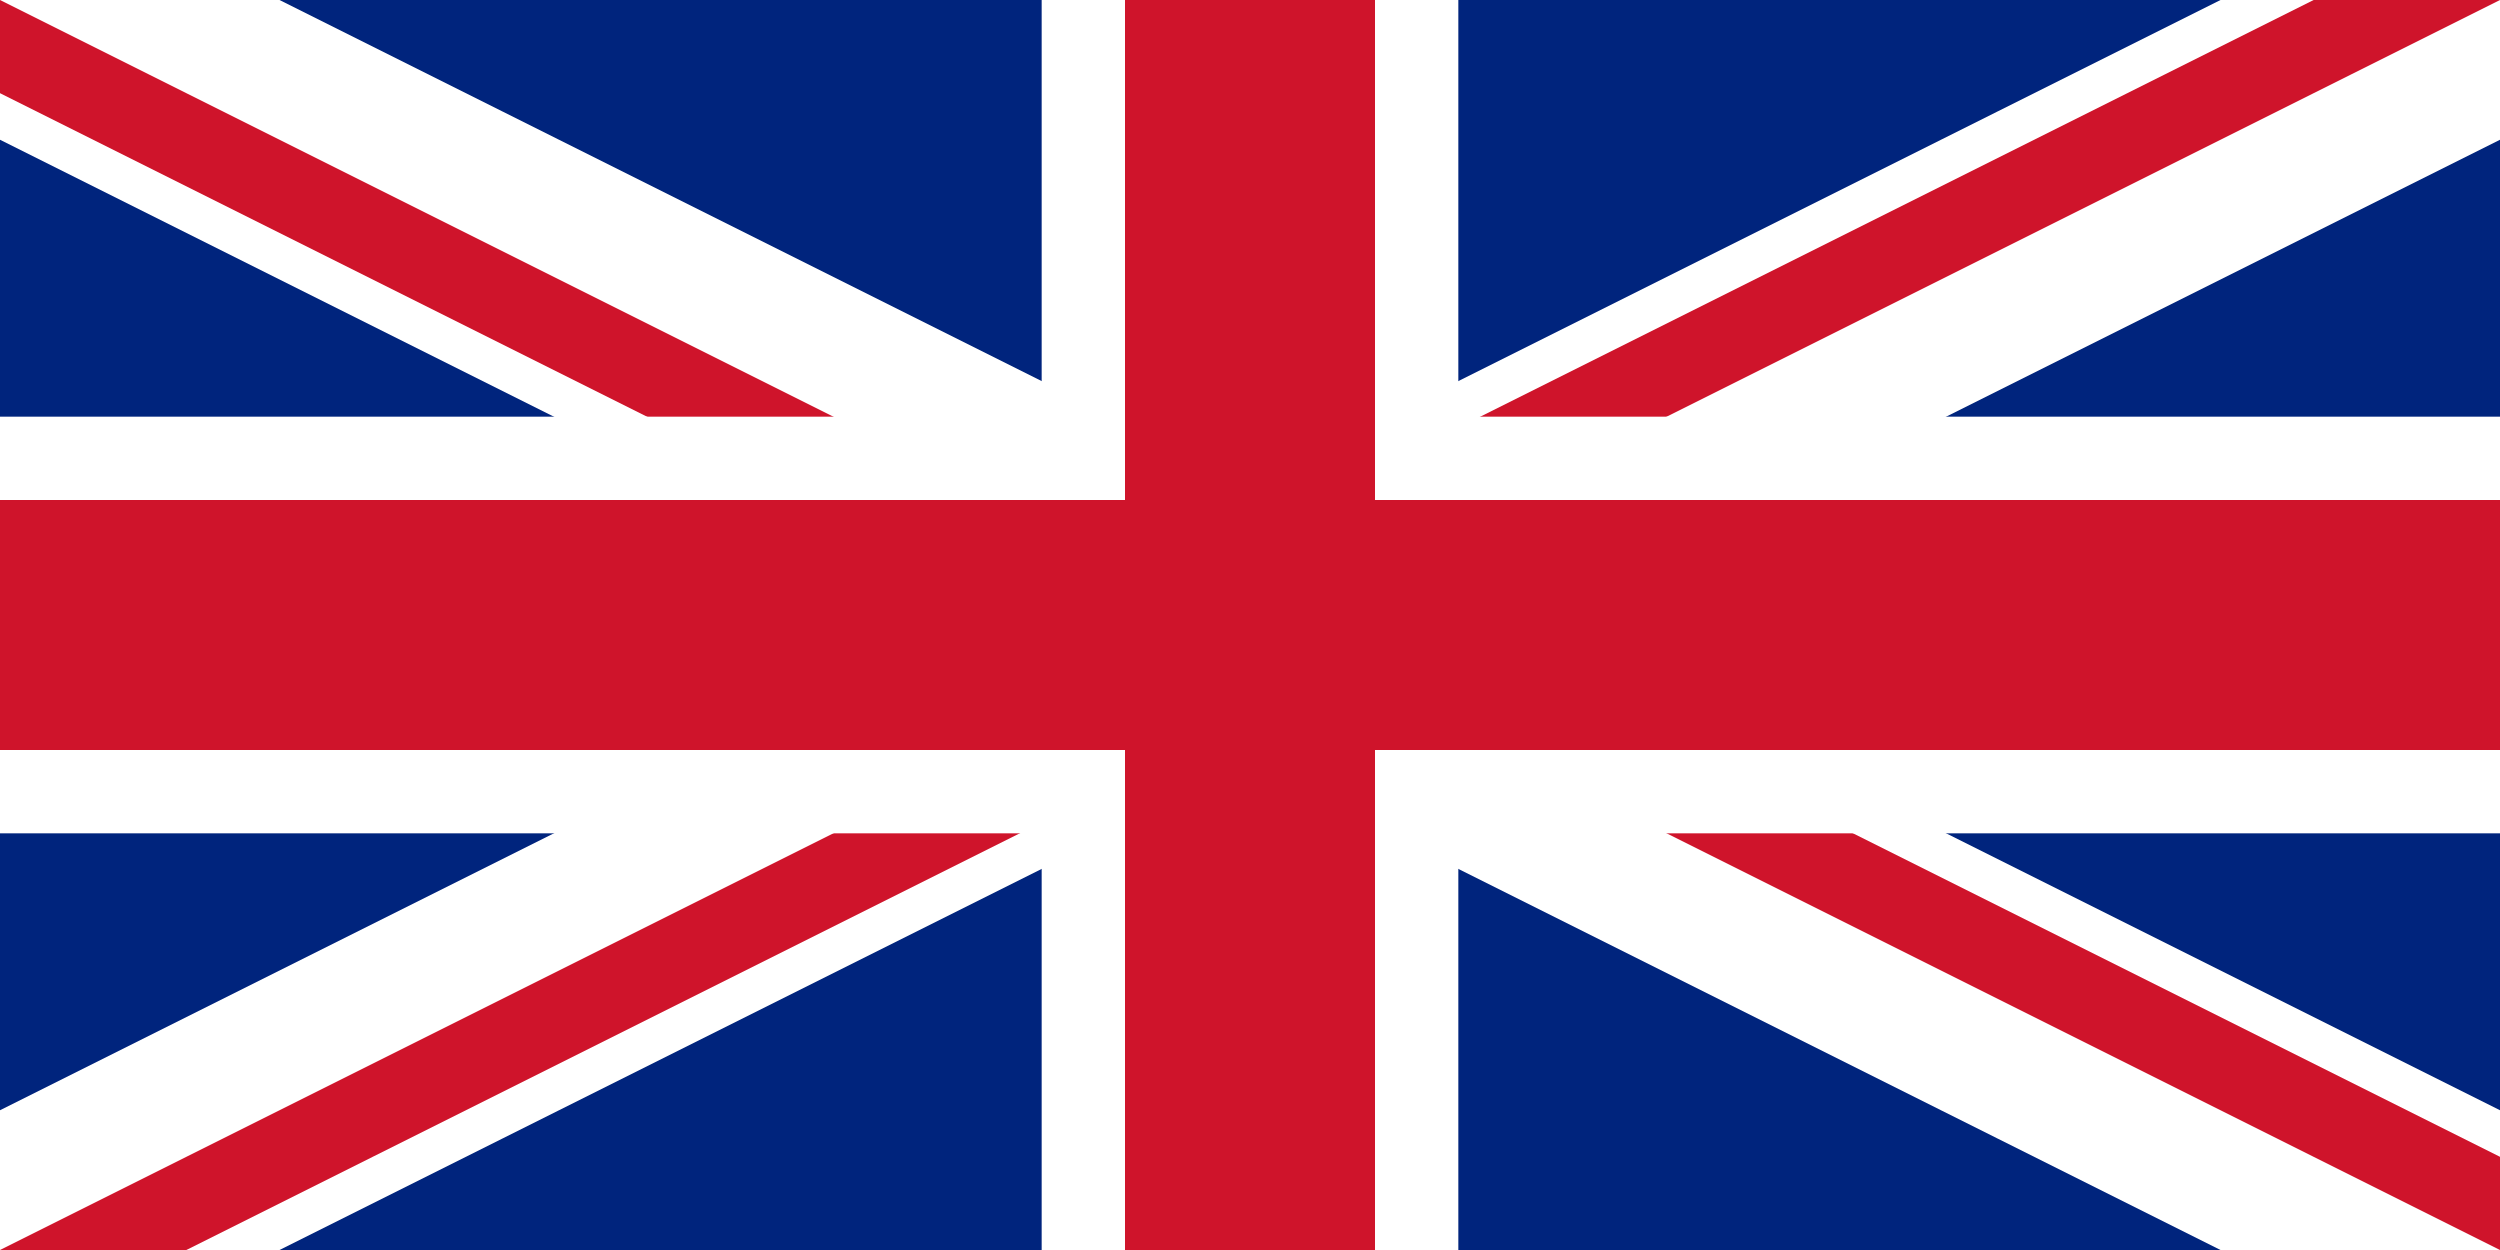
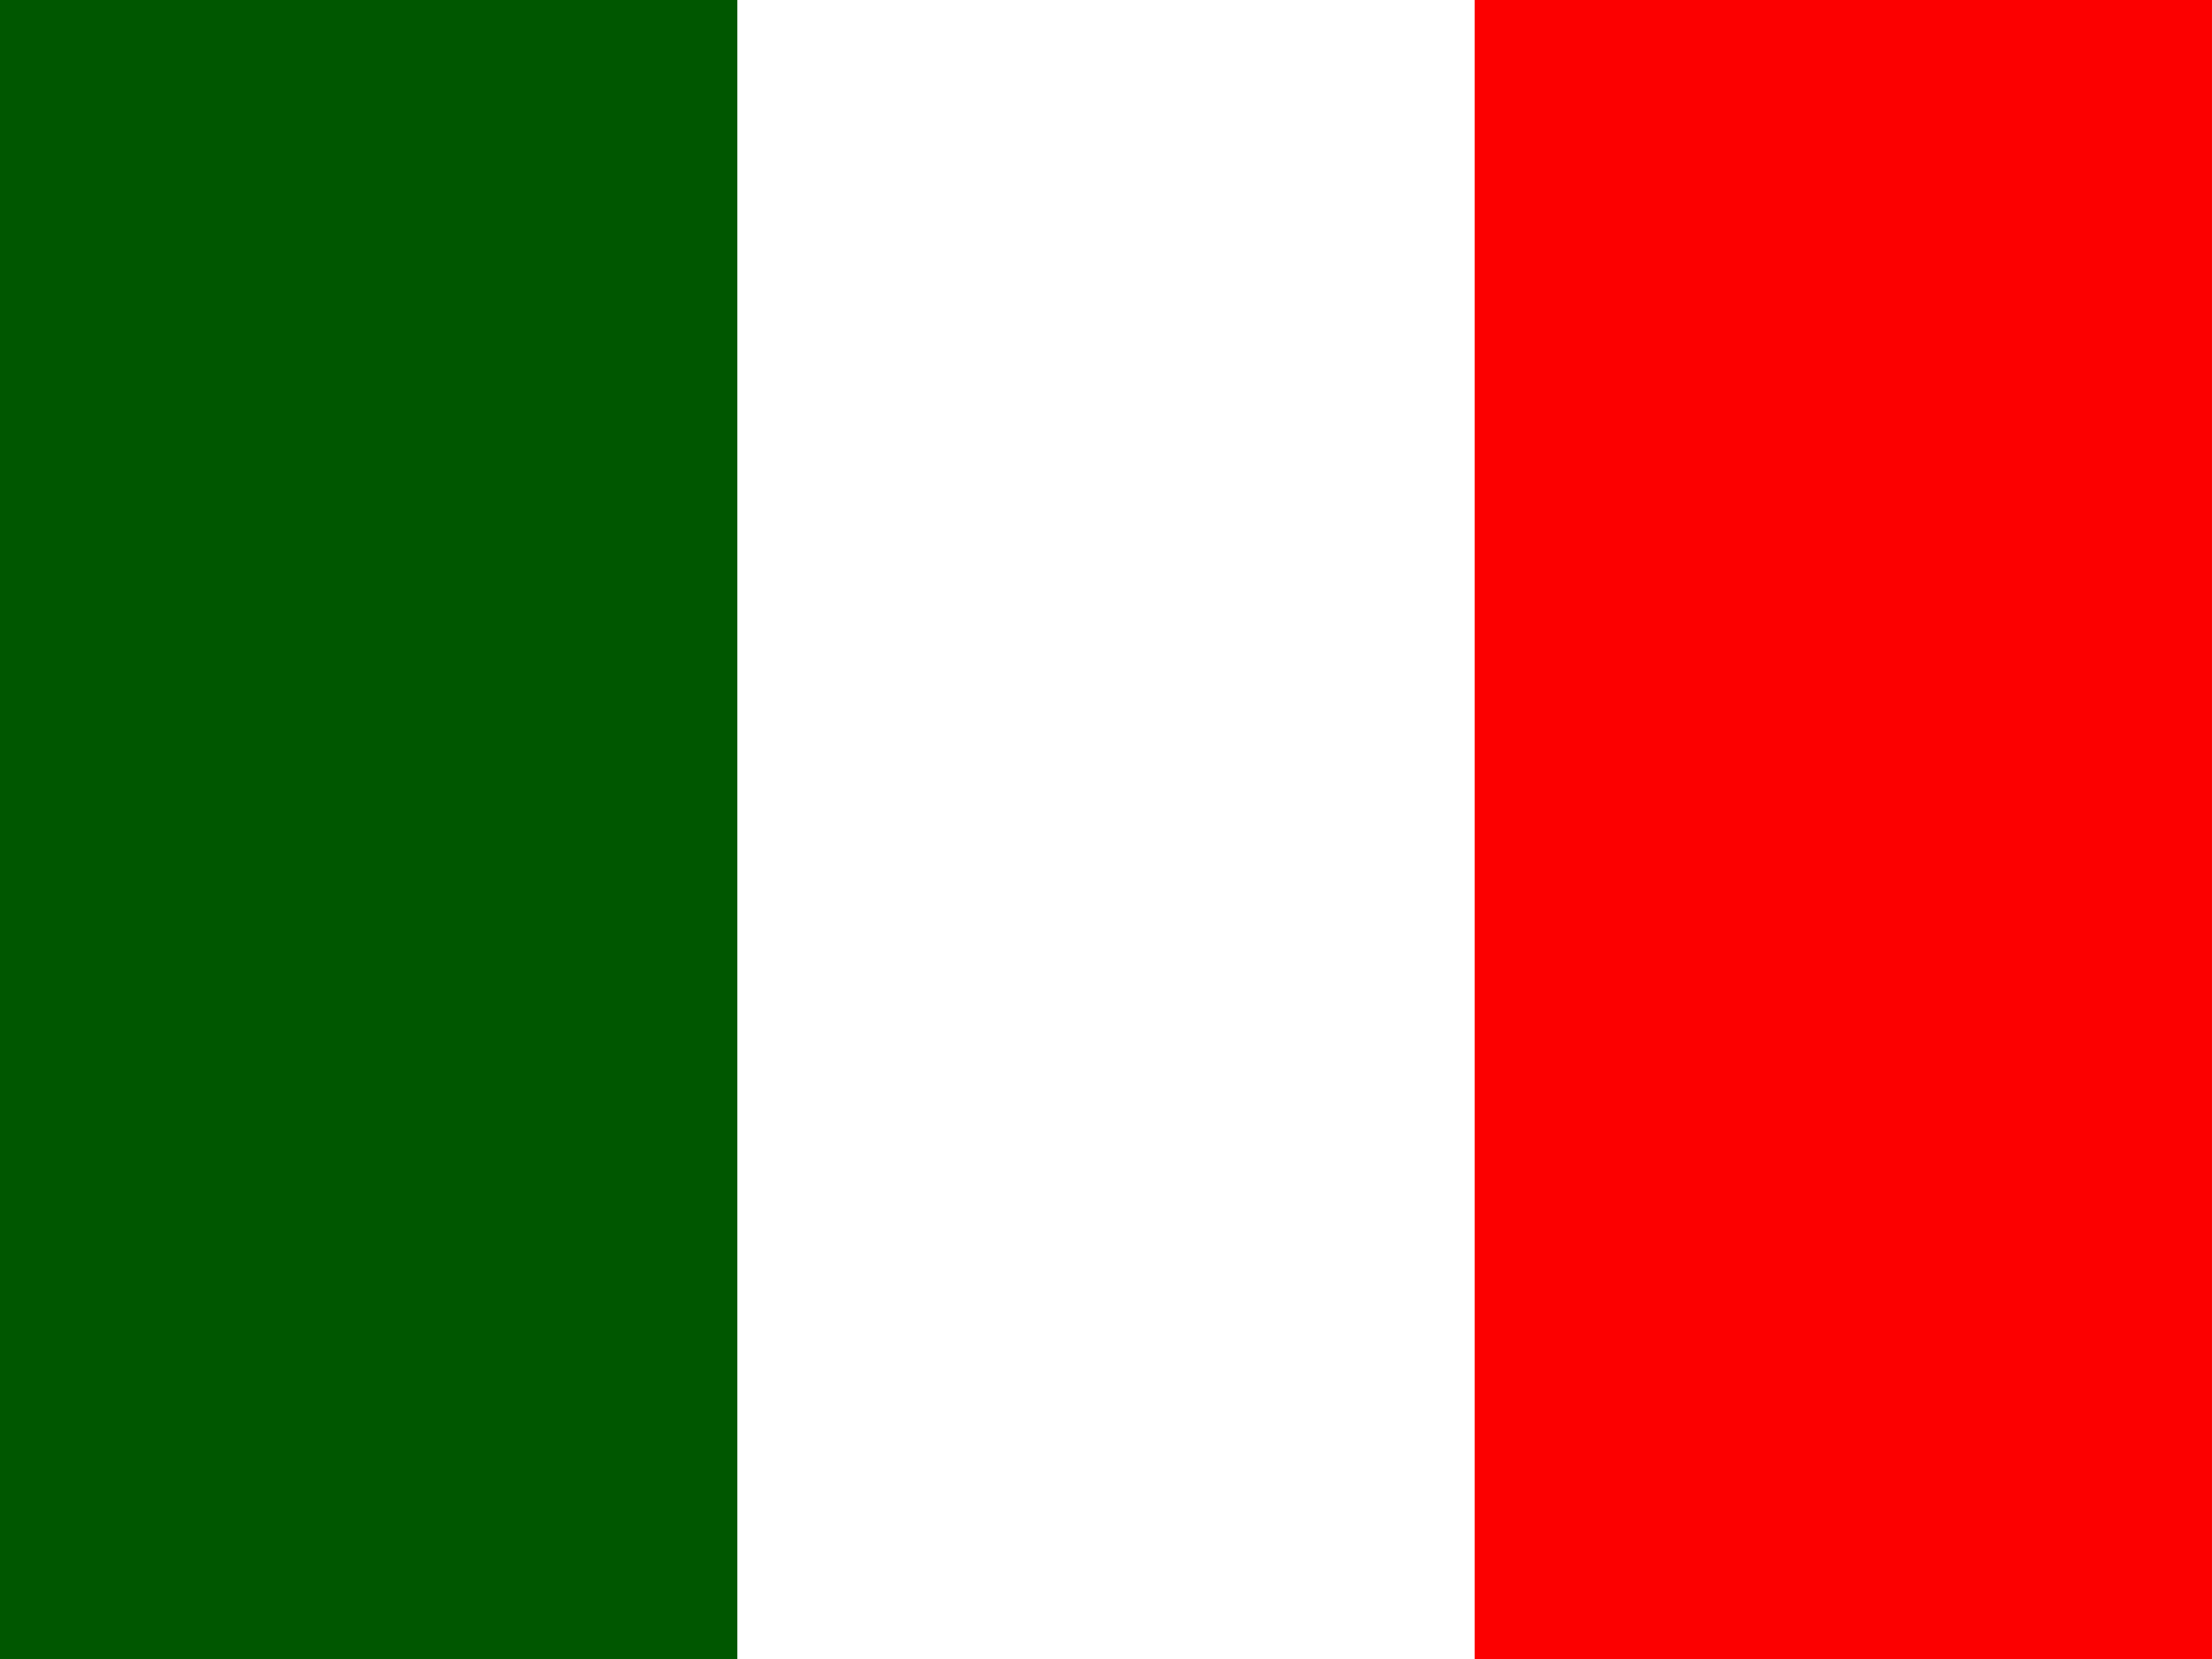
- <svg xmlns="http://www.w3.org/2000/svg" version="1.1" viewBox="0 0 60 30" width="1200" height="600">
-   <clipPath id="t">
-     <path d="M30,15 h30 v15 z v15 h-30 z h-30 v-15 z v-15 h30 z" />
-   </clipPath>
-   <path d="M0,0 v30 h60 v-30 z" fill="#00247d" />
-   <path d="M0,0 L60,30 M60,0 L0,30" stroke="#fff" stroke-width="6" />
-   <path d="M0,0 L60,30 M60,0 L0,30" clip-path="url(#t)" stroke="#cf142b" stroke-width="4" />
-   <path d="M30,0 v30 M0,15 h60" stroke="#fff" stroke-width="10" />
-   <path d="M30,0 v30 M0,15 h60" stroke="#cf142b" stroke-width="6" />
+ <svg xmlns="http://www.w3.org/2000/svg" id="svg378" height="480" width="640" version="1" y="0" x="0">
+   <g id="flag" fill-rule="evenodd" stroke-width="1pt" transform="scale(.60207 .67733)">
+     <rect id="rect171" height="708.66" width="1063" y="0" x="0" fill="#fff" />
+     <rect id="rect403" height="708.66" width="354.33" y="0" x="0" fill="#005700" />
+     <rect id="rect135" height="708.66" width="354.33" y="0" x="708.66" fill="#fc0000" />
+   </g>
</svg>
